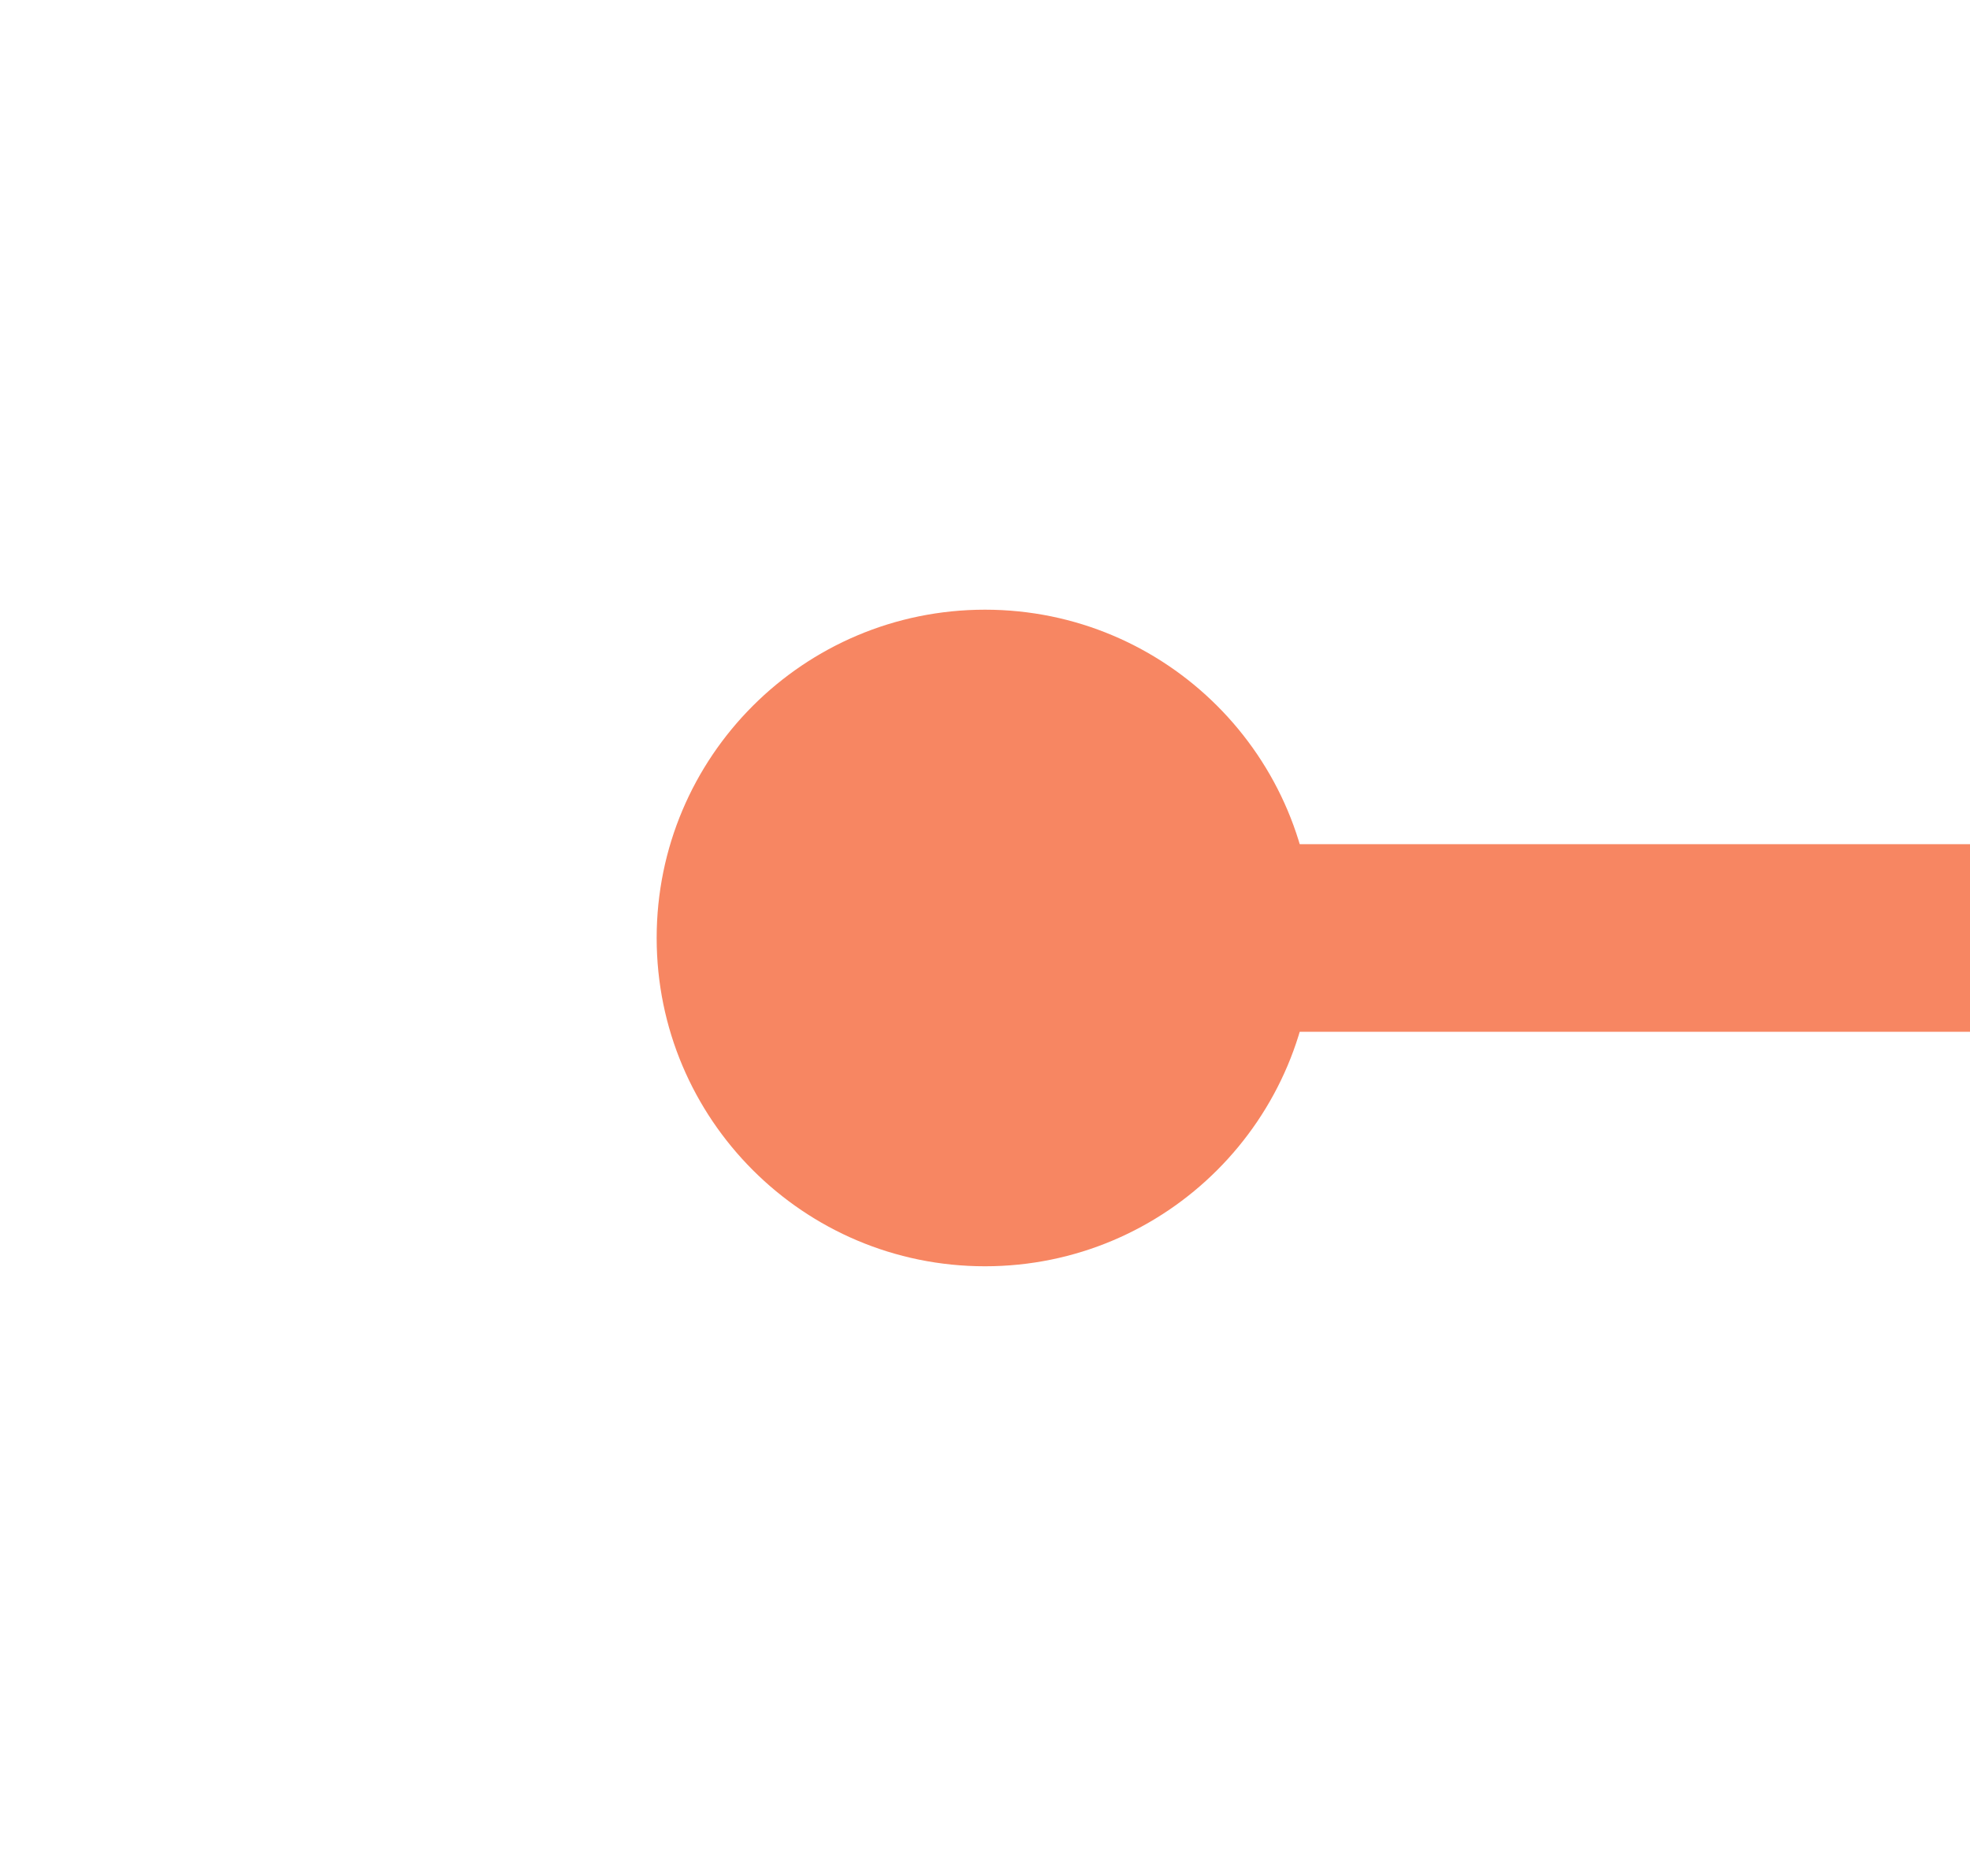
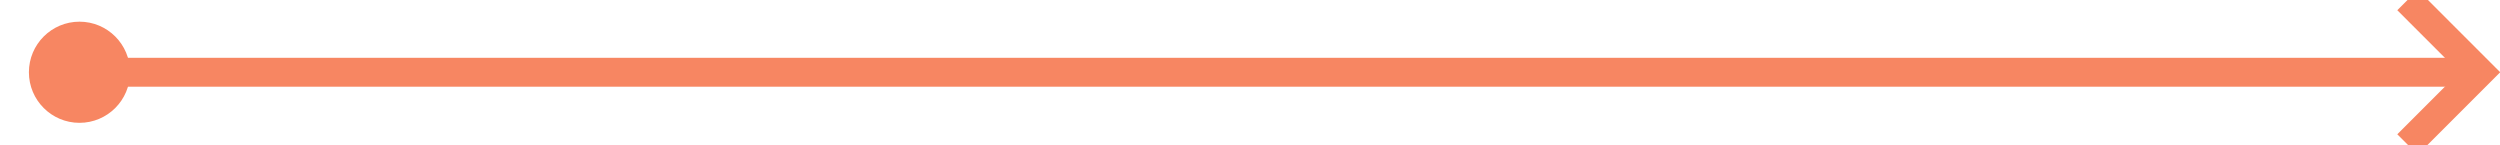
- <svg xmlns="http://www.w3.org/2000/svg" version="1.1" width="21px" height="20px" preserveAspectRatio="xMinYMid meet" viewBox="507 909  21 18">
-   <path d="M 516 918  L 593 918  " stroke-width="2" stroke="#f78662" fill="none" />
-   <path d="M 517.5 914.5  A 3.5 3.5 0 0 0 514 918 A 3.5 3.5 0 0 0 517.5 921.5 A 3.5 3.5 0 0 0 521 918 A 3.5 3.5 0 0 0 517.5 914.5 Z M 587.893 913.707  L 592.186 918  L 587.893 922.293  L 589.307 923.707  L 594.307 918.707  L 595.014 918  L 594.307 917.293  L 589.307 912.293  L 587.893 913.707  Z " fill-rule="nonzero" fill="#f78662" stroke="none" />
+ <svg xmlns="http://www.w3.org/2000/svg" version="1.1" width="173px" height="10px" preserveAspectRatio="xMinYMid meet" viewBox="1394 261  173 8">
+   <path d="M 1399 264  L 1399 265  L 1565 265  " stroke-width="2" stroke="#f78662" fill="none" />
+   <path d="M 1399.5 261.5  A 3.5 3.5 0 0 0 1396 265 A 3.5 3.5 0 0 0 1399.5 268.5 A 3.5 3.5 0 0 0 1403 265 A 3.5 3.5 0 0 0 1399.5 261.5 Z M 1559.893 260.707  L 1564.186 265  L 1559.893 269.293  L 1561.307 270.707  L 1566.307 265.707  L 1567.014 265  L 1566.307 264.293  L 1561.307 259.293  L 1559.893 260.707  Z " fill-rule="nonzero" fill="#f78662" stroke="none" />
</svg>
